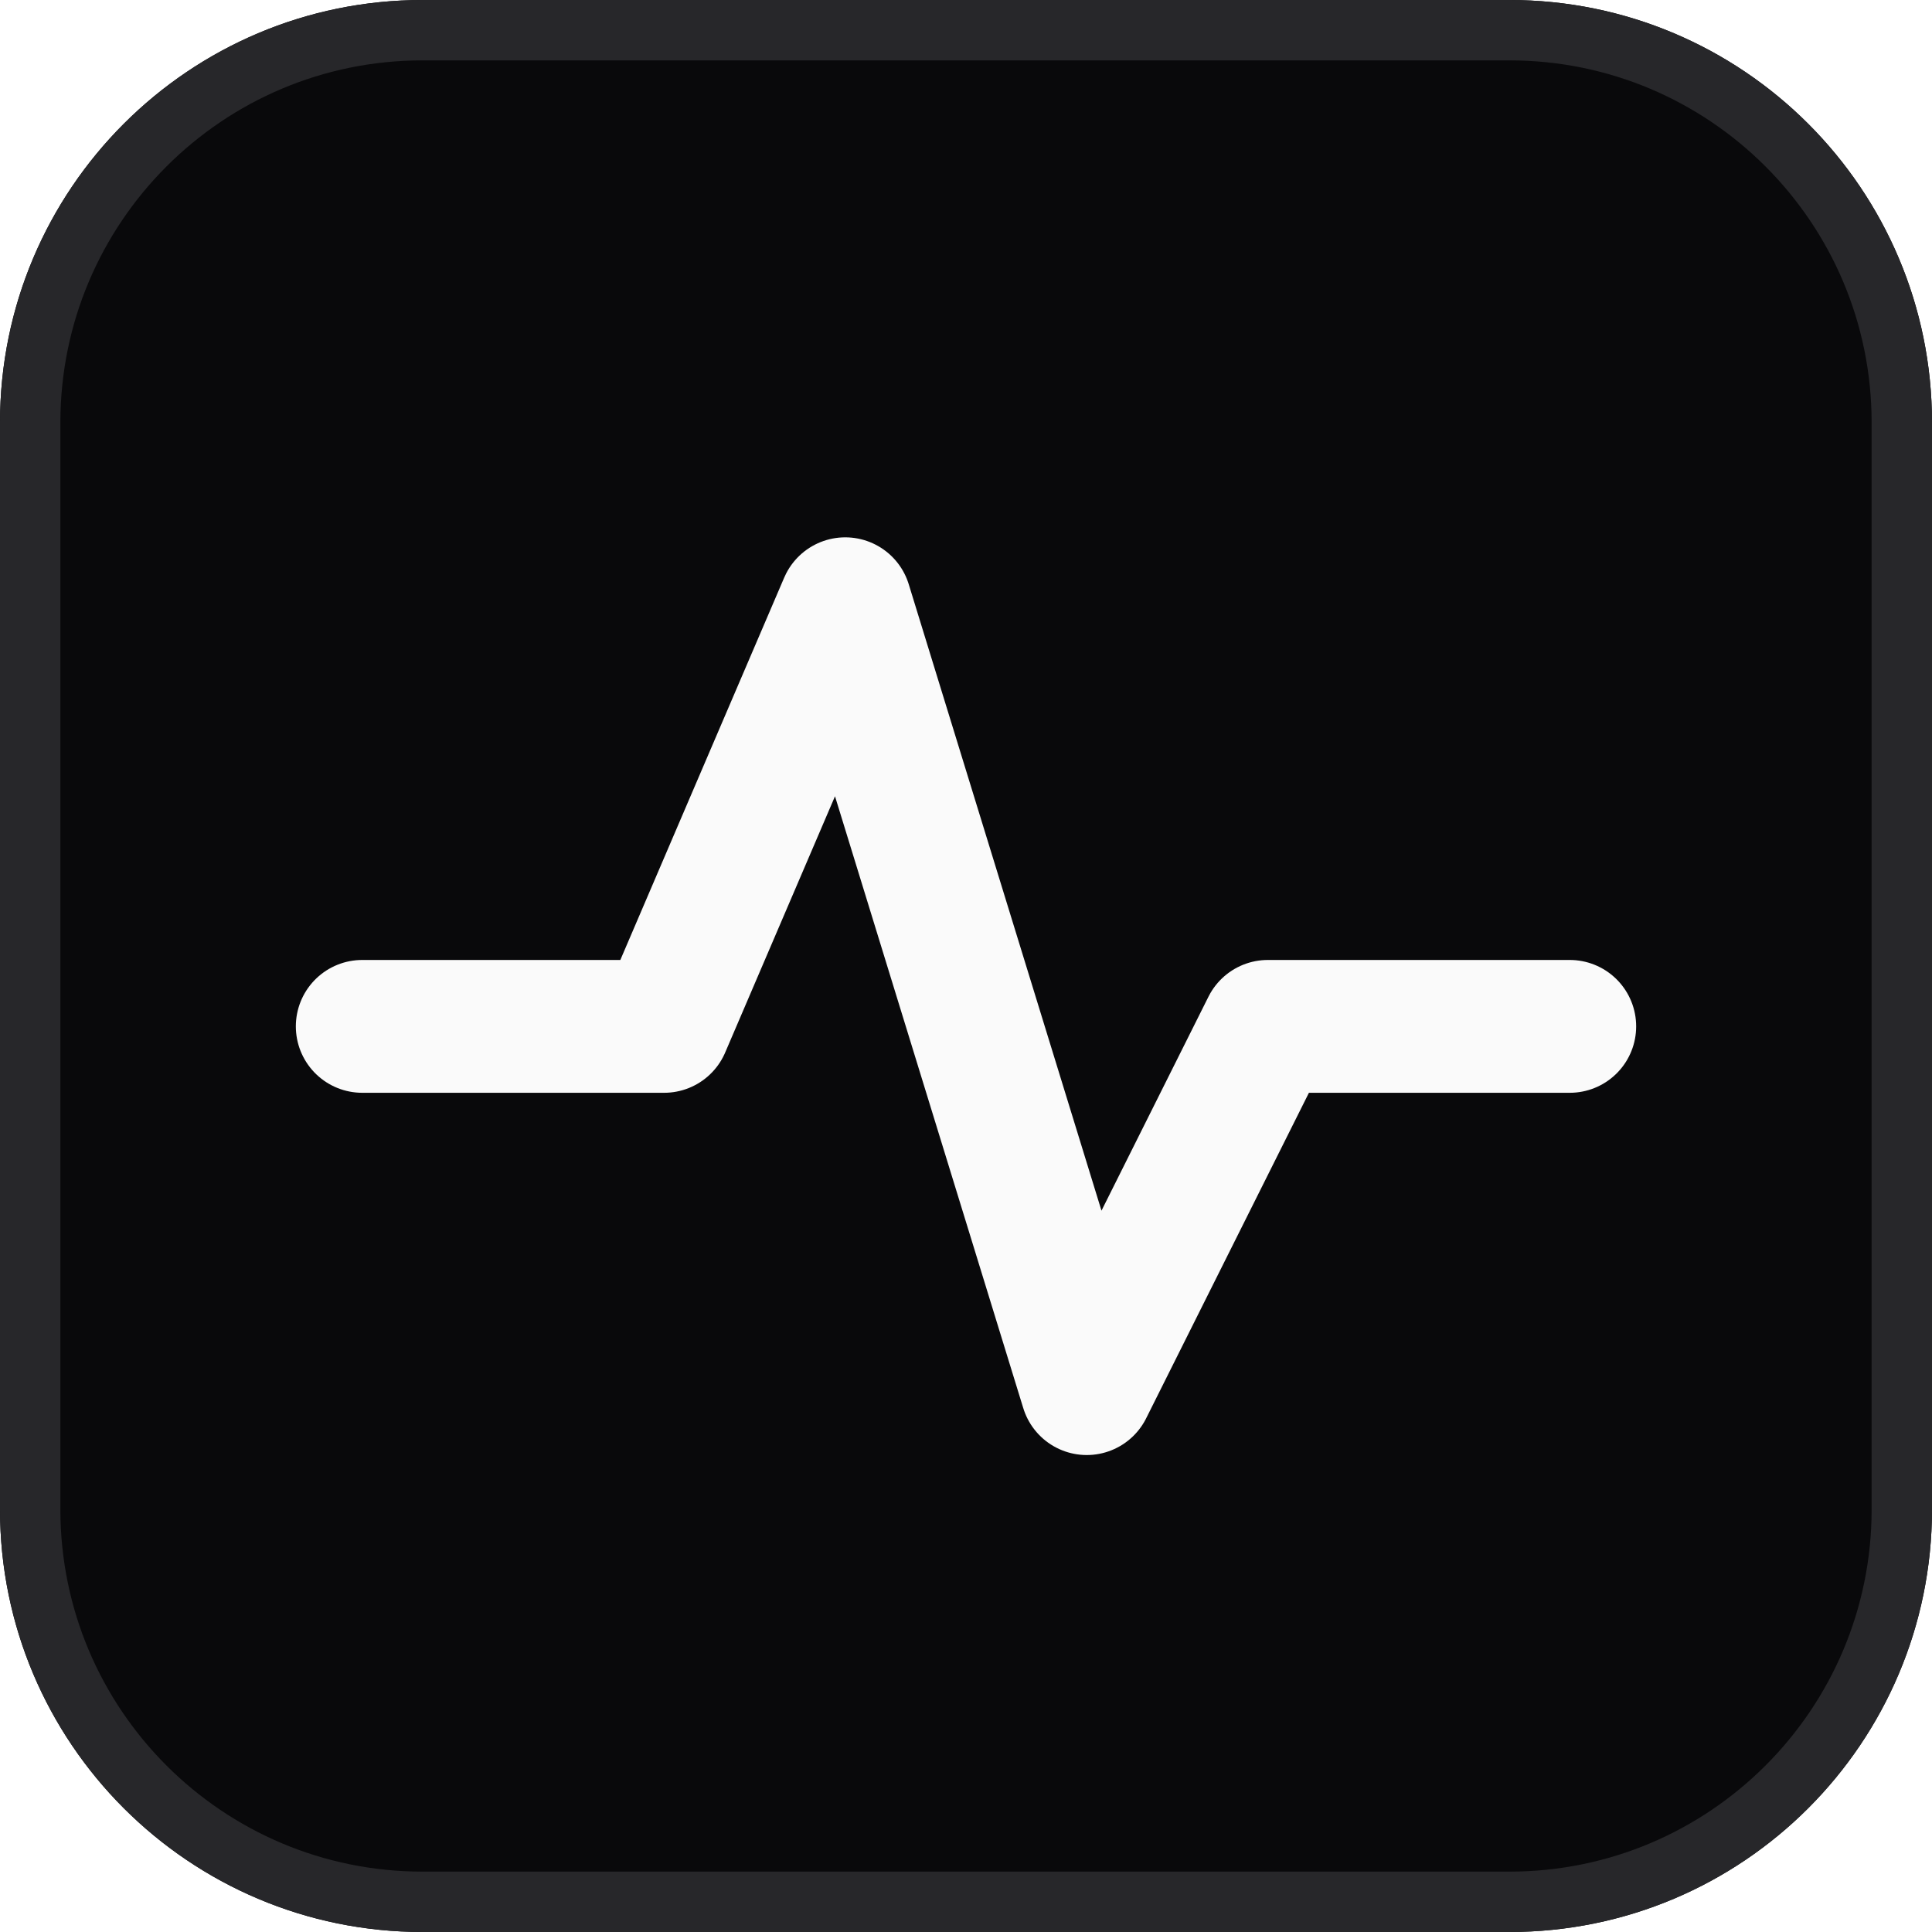
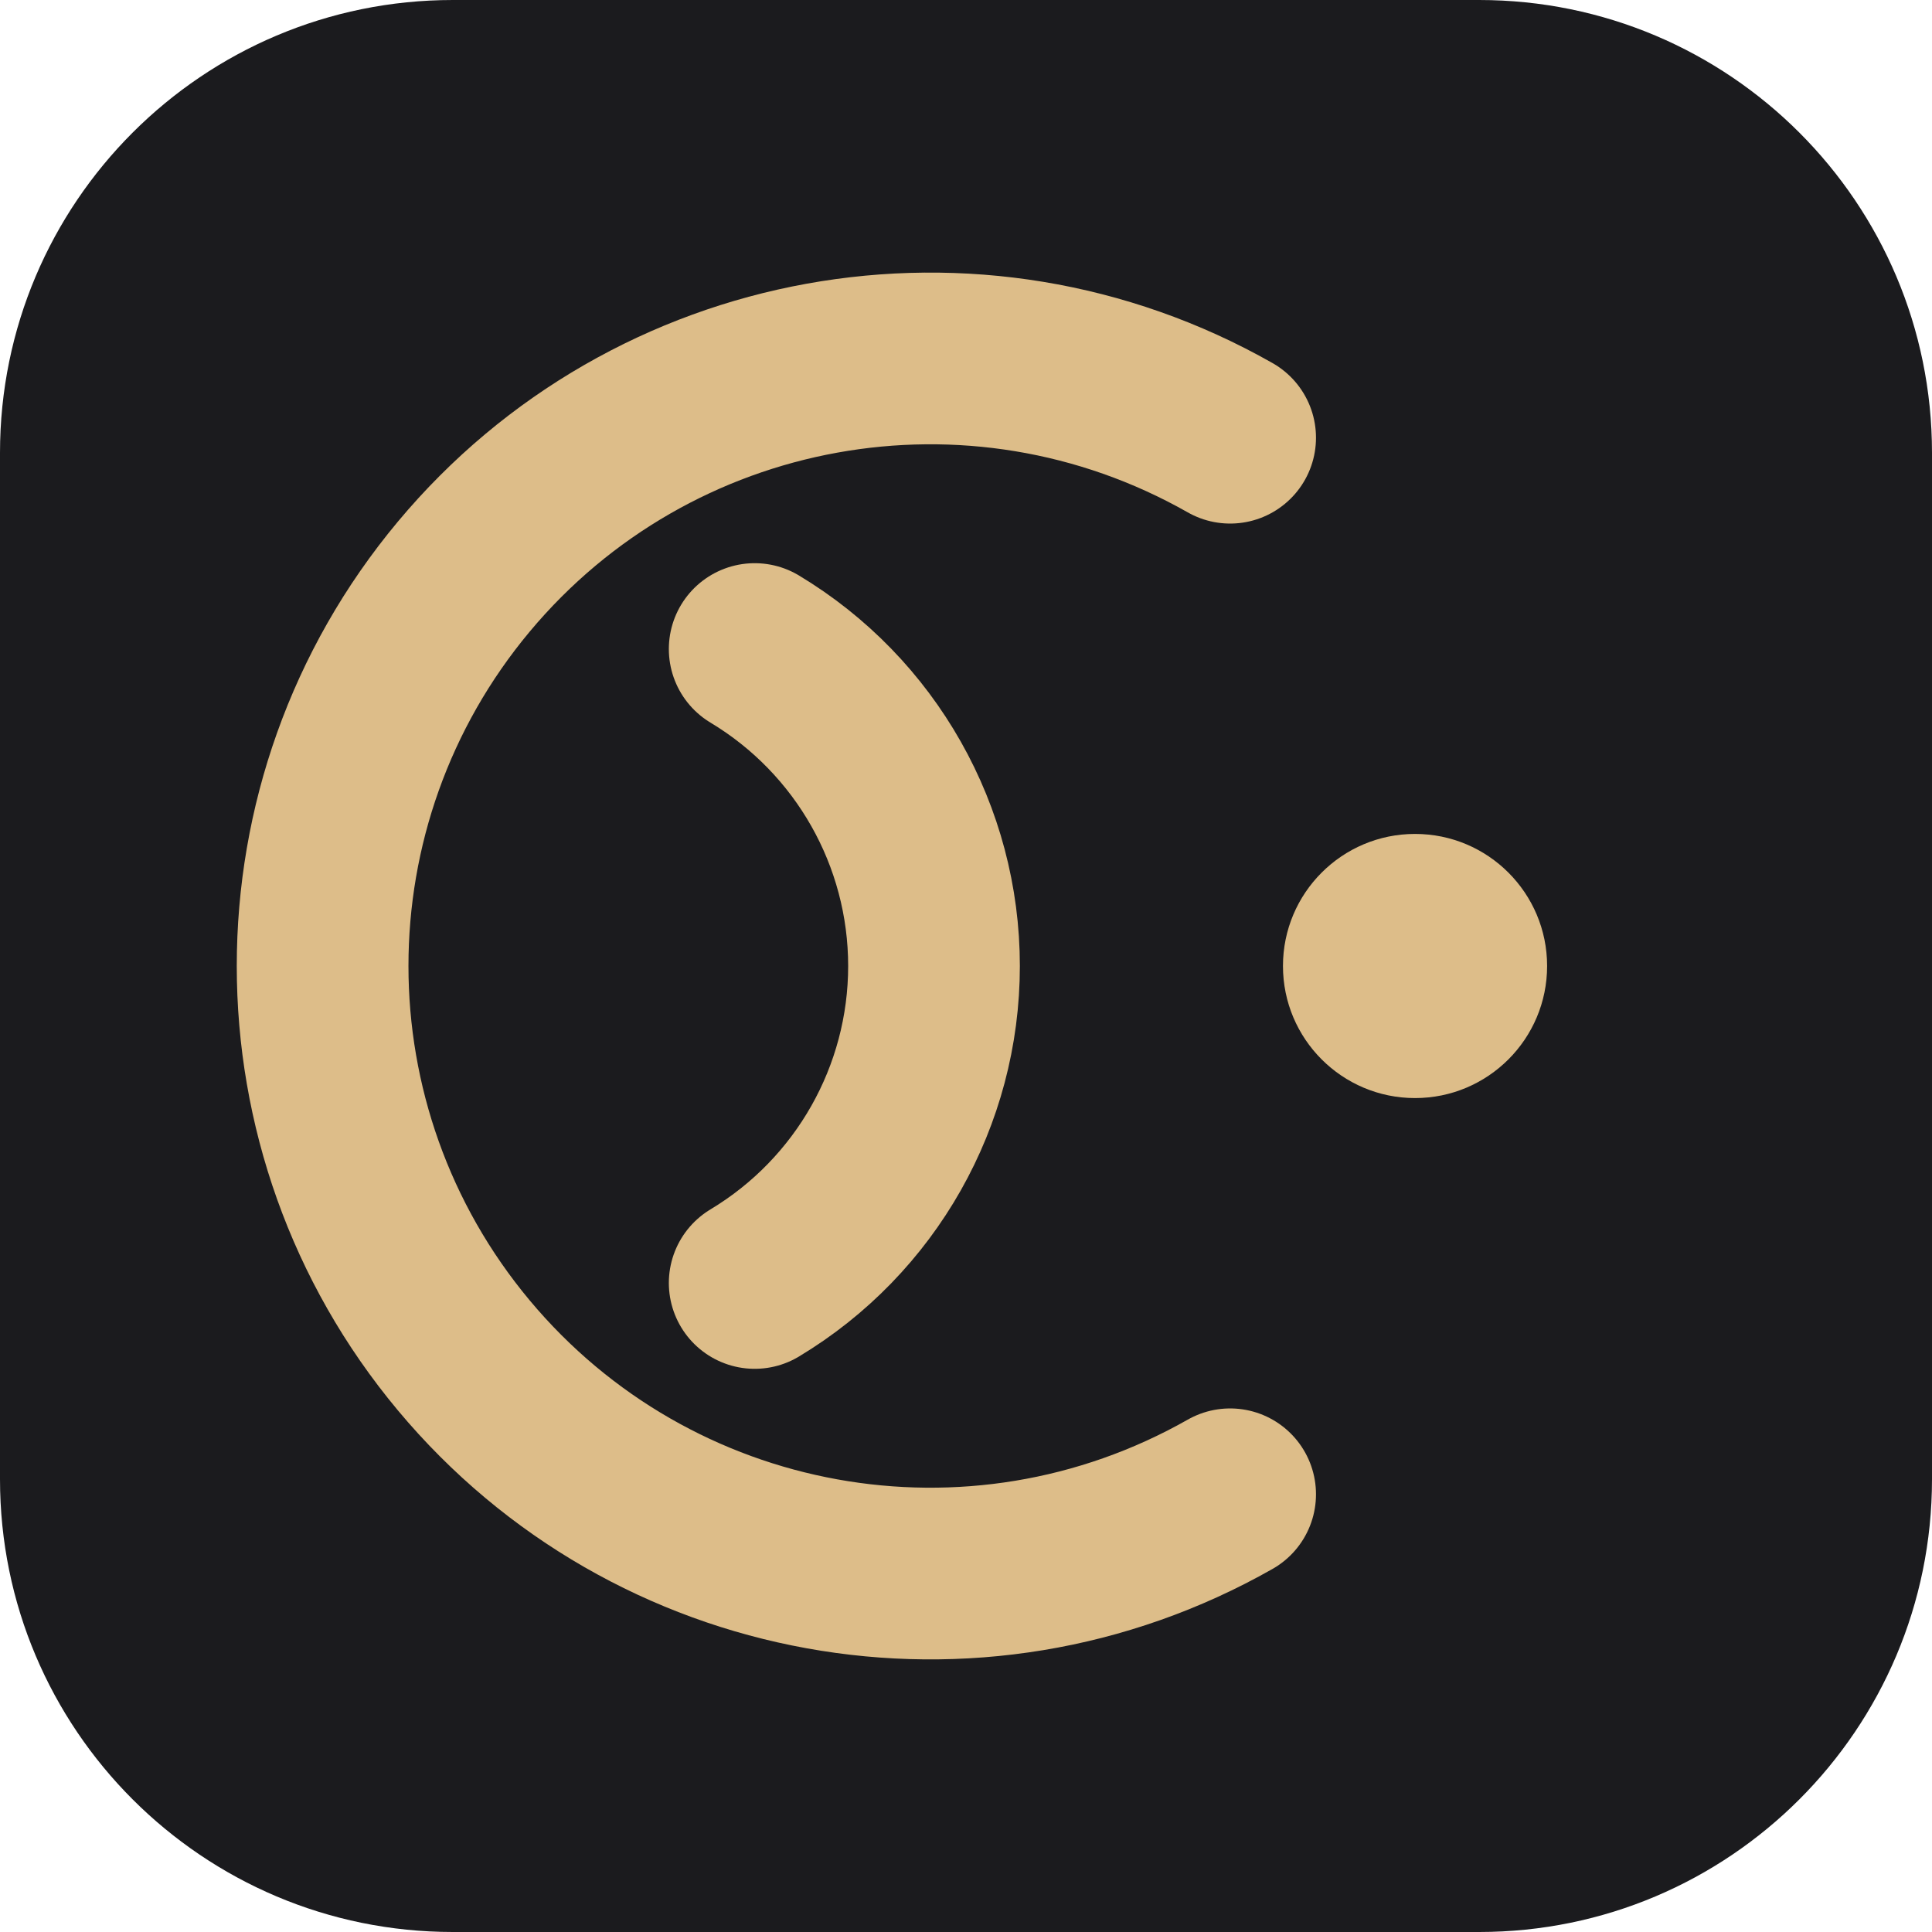
- <svg xmlns="http://www.w3.org/2000/svg" viewBox="0 0 32 32">
-   <rect width="32" height="32" rx="7" fill="#09090B" />
-   <rect x="0.5" y="0.5" width="31" height="31" rx="6.5" fill="none" stroke="#27272A" />
-   <path d="M6 17h5l3-7 4 13 3-6h5" fill="none" stroke="#FAFAFA" stroke-width="2.2" stroke-linecap="round" stroke-linejoin="round" />
+ <svg xmlns="http://www.w3.org/2000/svg" viewBox="0 0 64 64">
+   <rect width="64" height="64" rx="15" fill="#1b1b1e" />
+   <g transform="translate(4 4) scale(.875)" fill="none" stroke="#ddbd89" stroke-width="6.5" stroke-linecap="round">
+     <path d="M42 12a23 23 0 1 0 0 40M24 20a14 14 0 0 1 0 24" />
+     <circle cx="49" cy="32" r="5" fill="#ddbd89" stroke="none" />
+   </g>
</svg>
